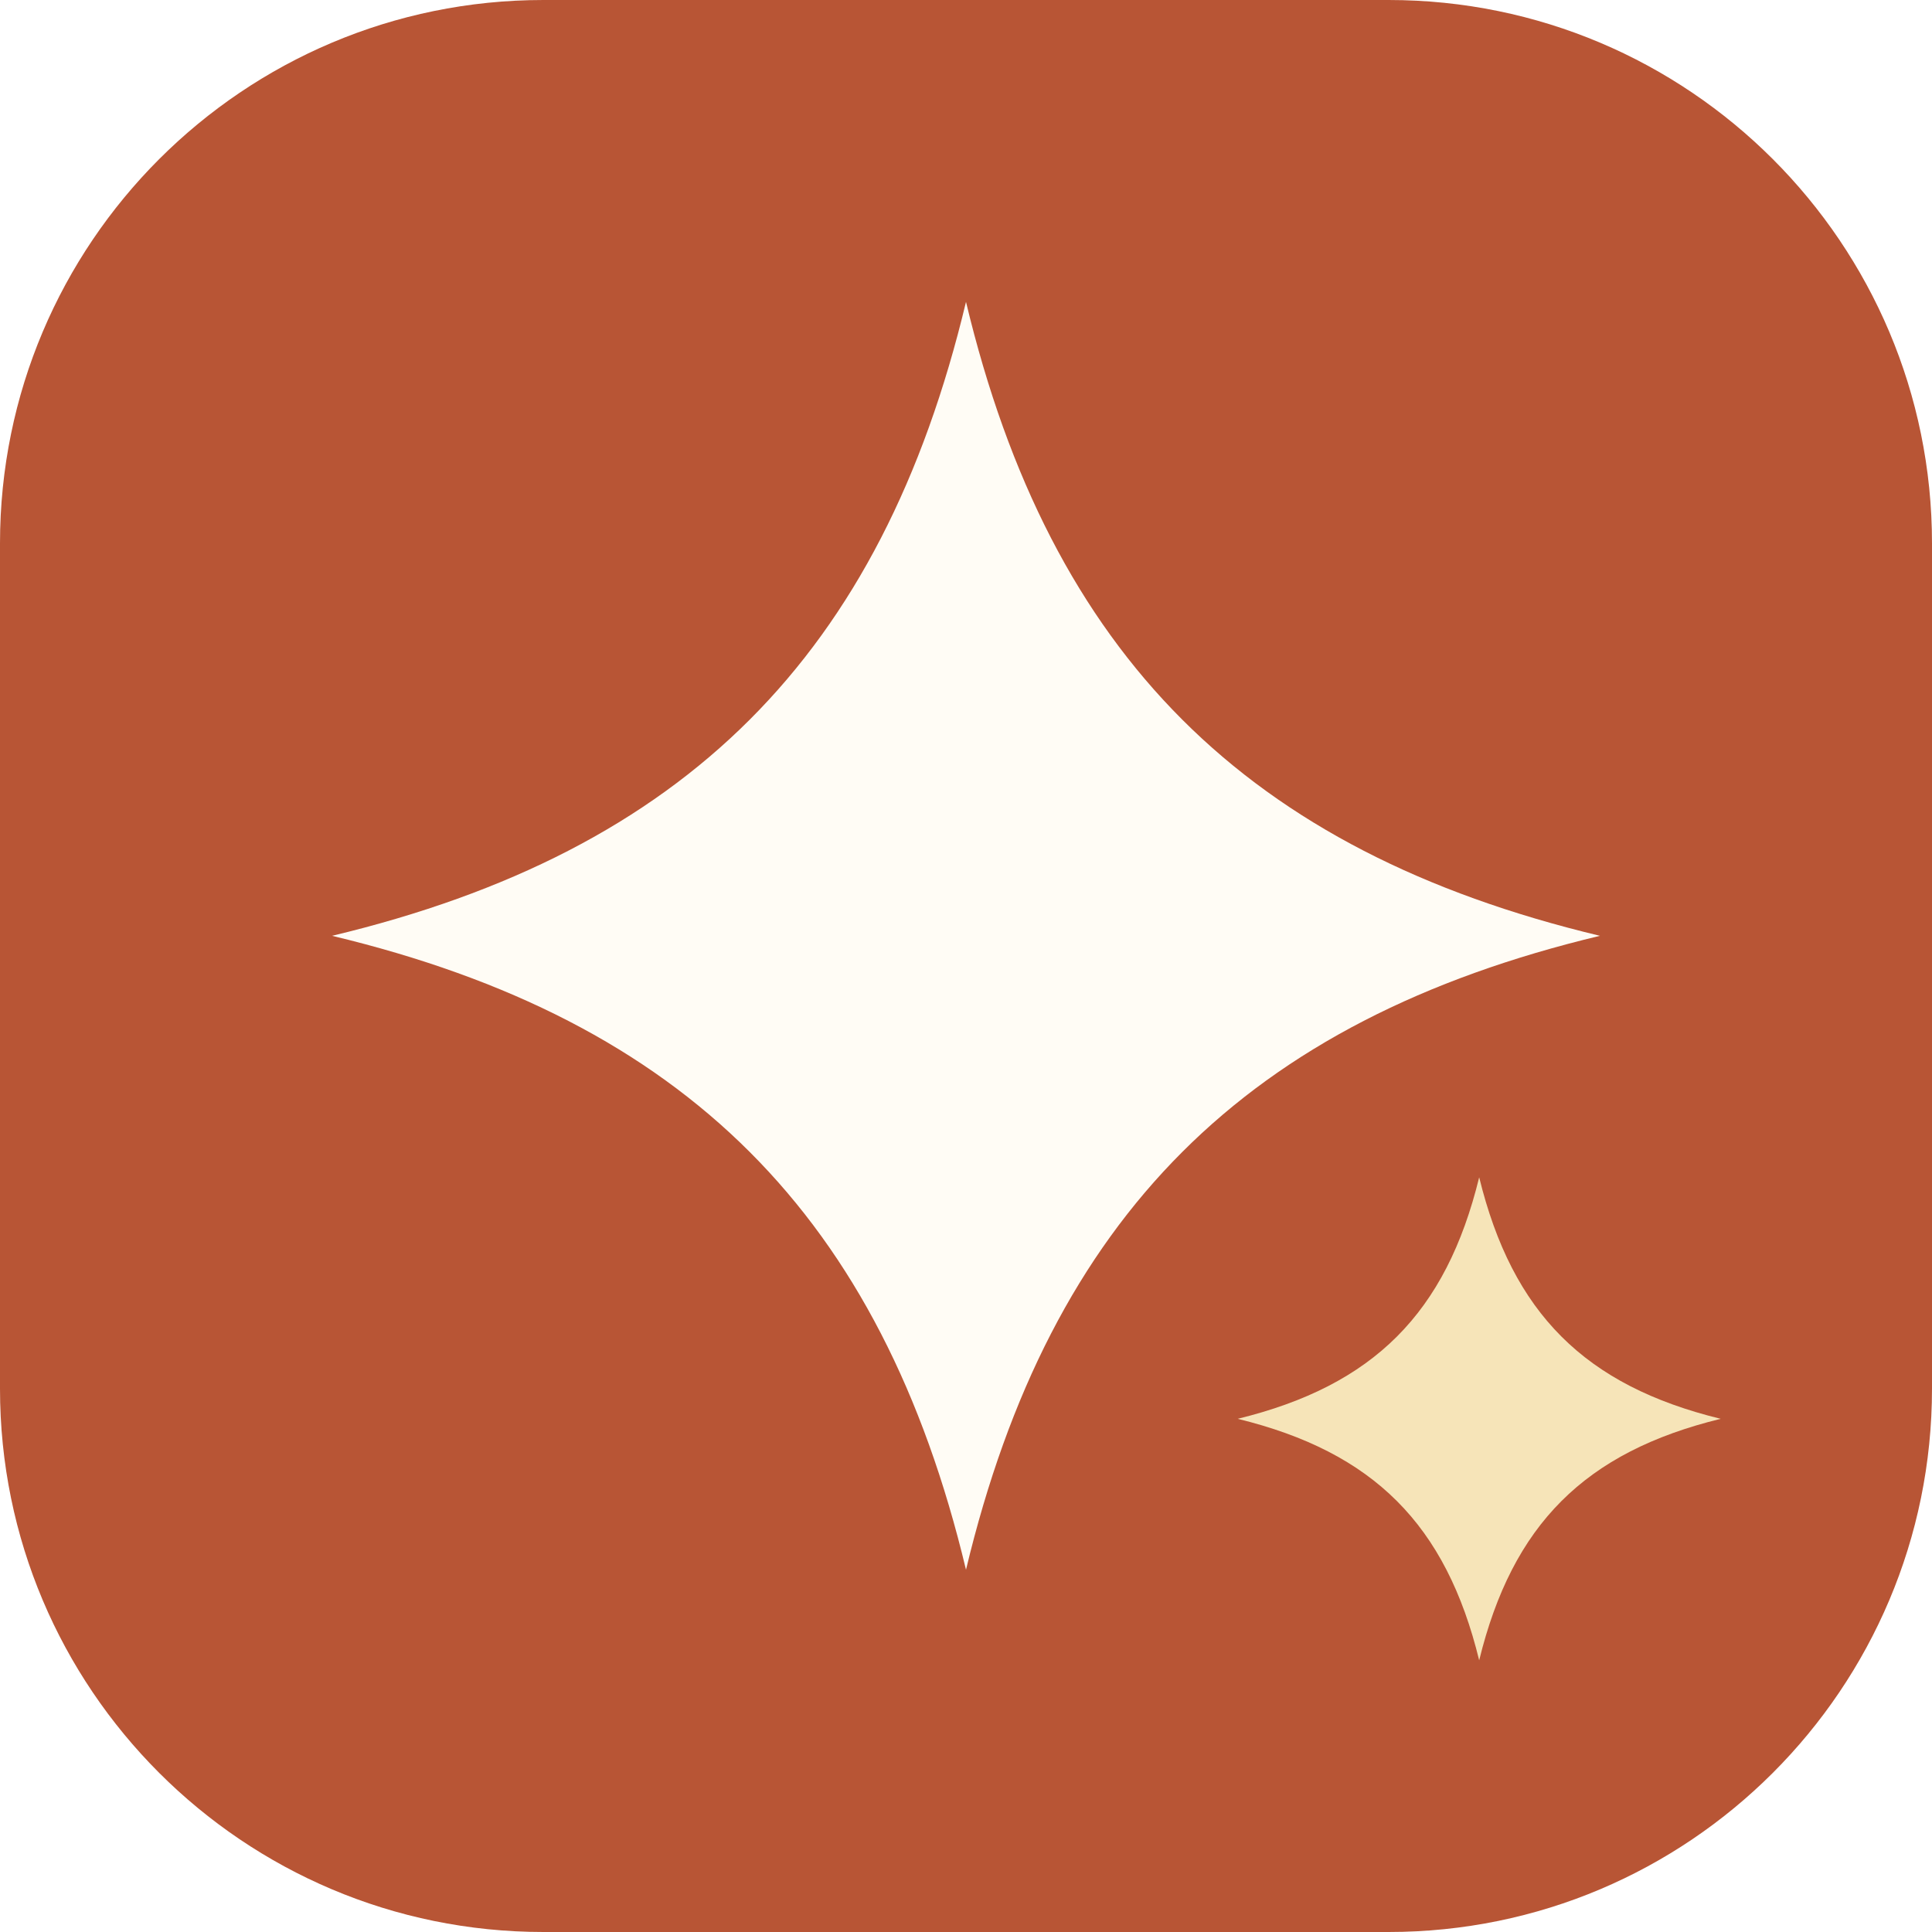
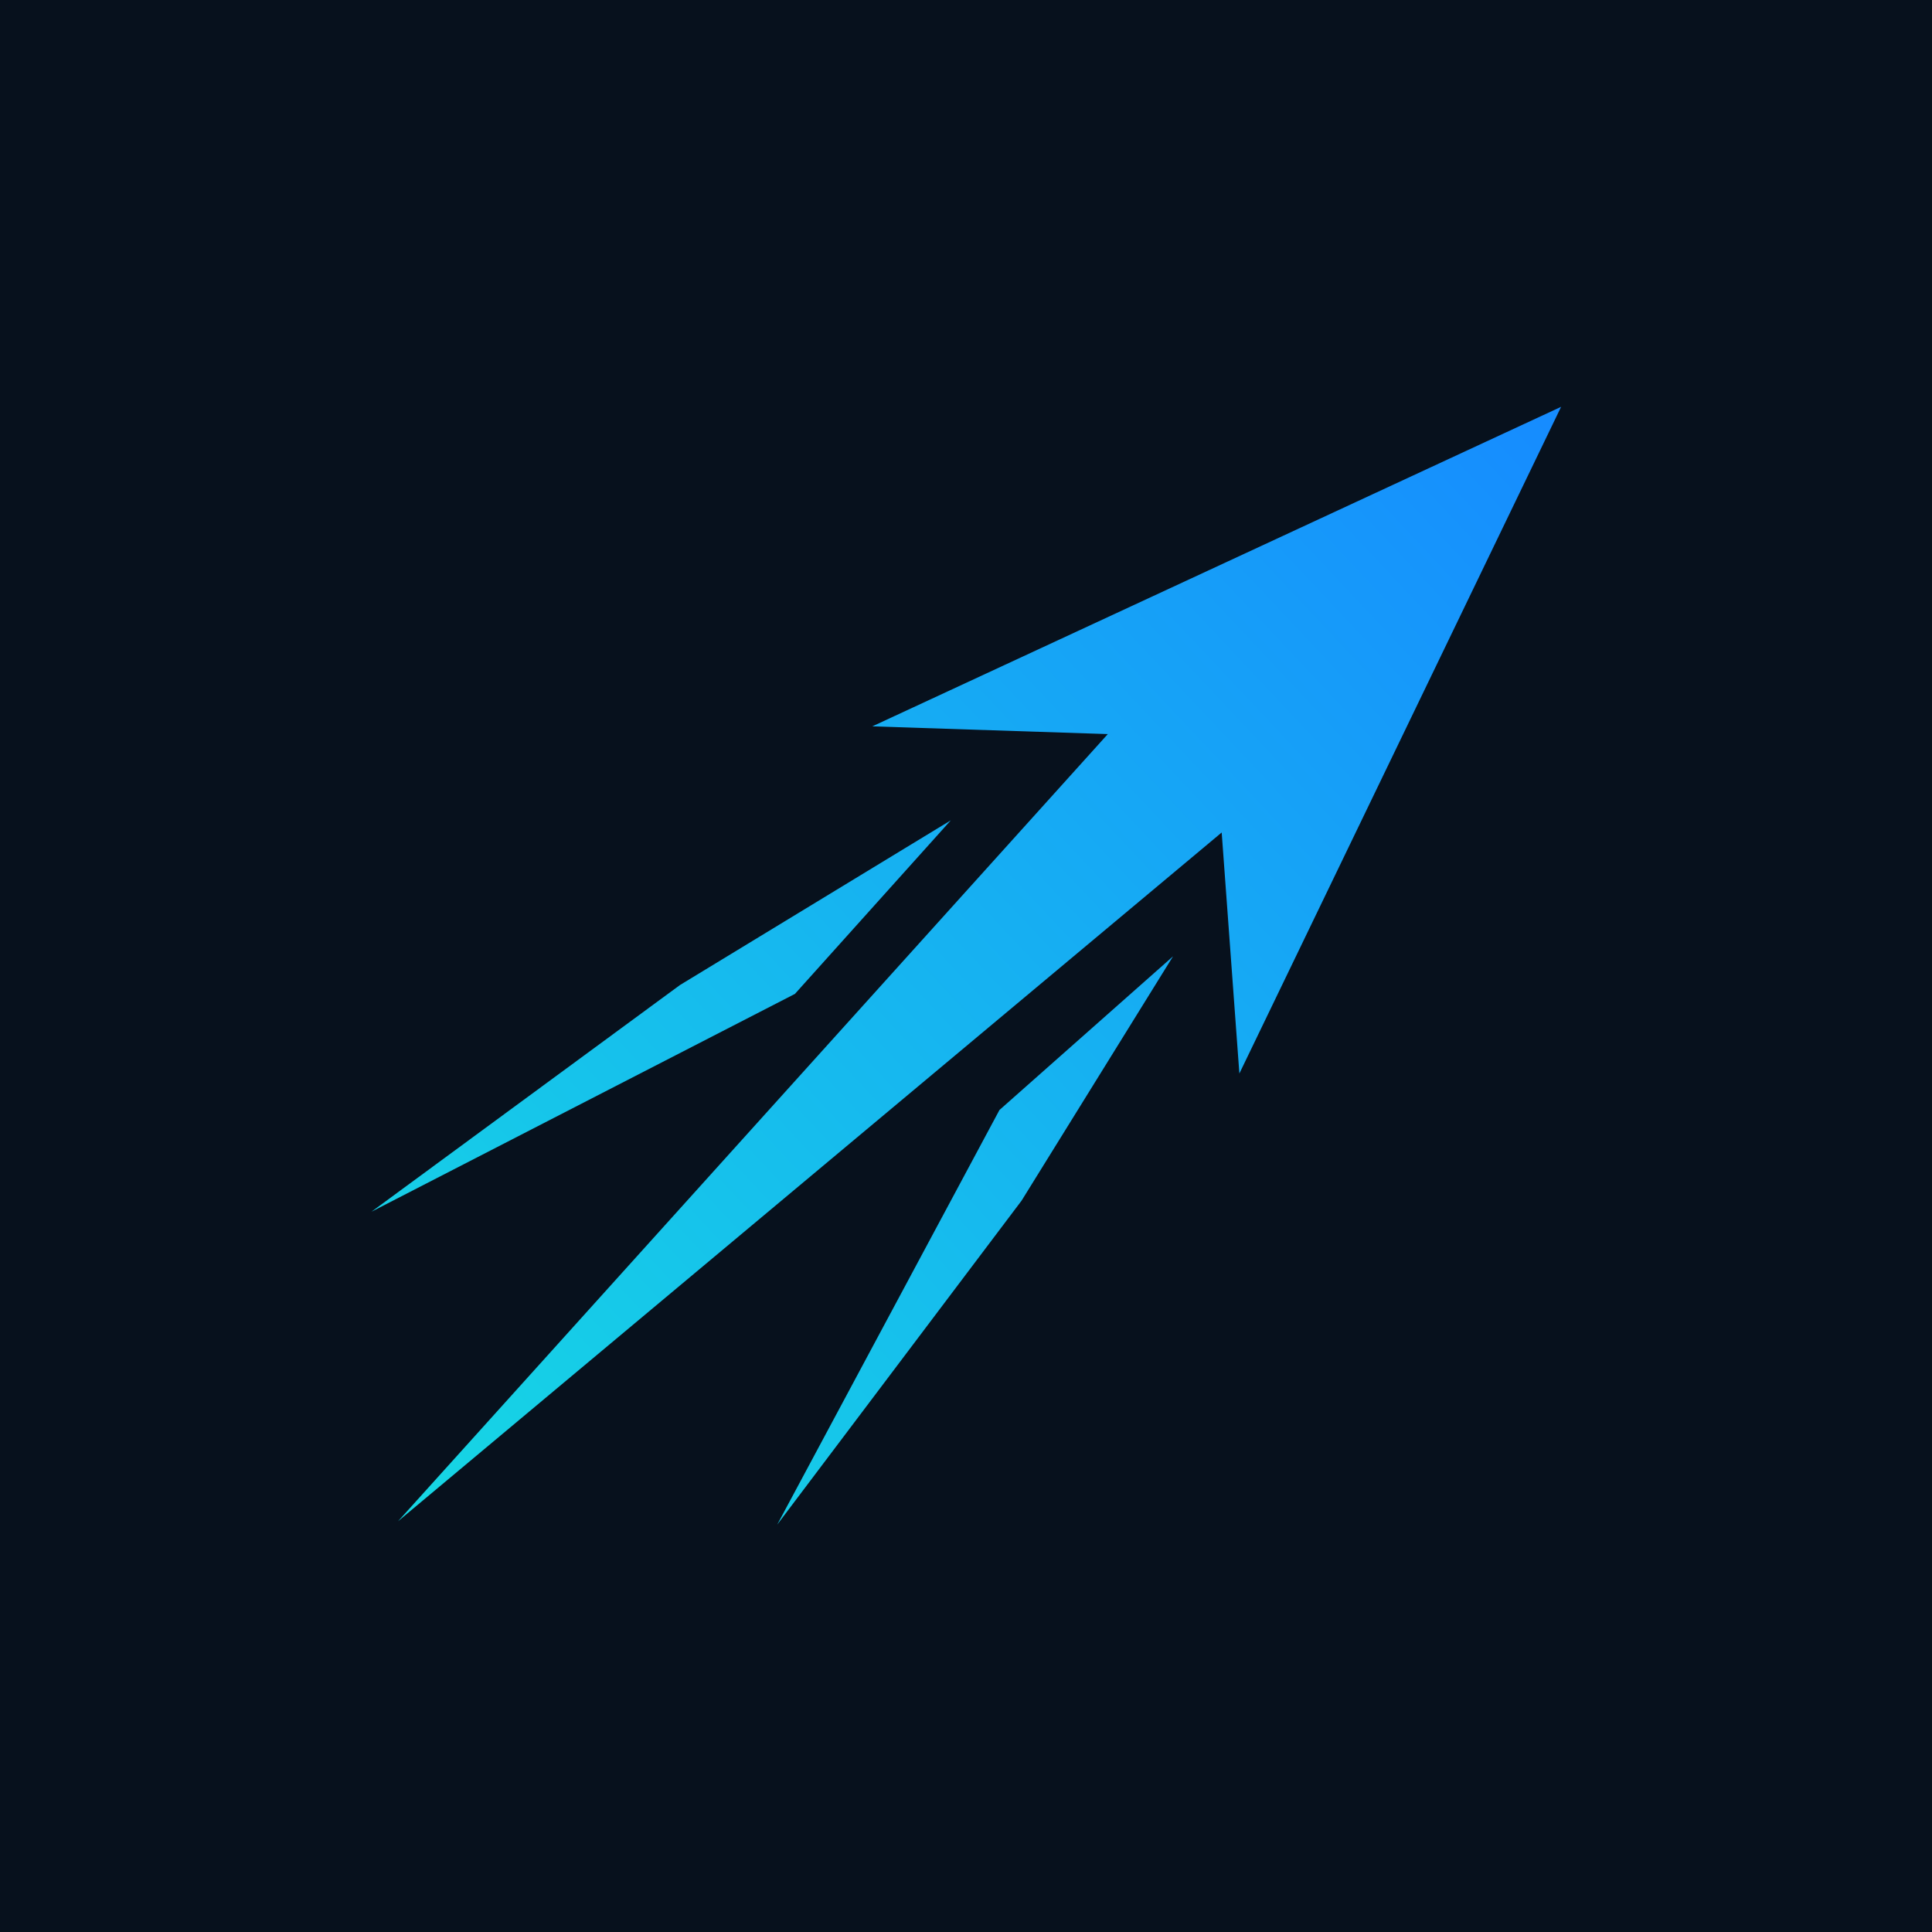
- <svg xmlns="http://www.w3.org/2000/svg" viewBox="0 0 64 64" role="img" aria-label="Starforge">
-   <rect width="64" height="64" rx="18" fill="#b85535" />
-   <path d="M32 10c2.8 11.7 9.3 18.2 21 21-11.7 2.8-18.2 9.3-21 21-2.8-11.7-9.3-18.2-21-21 11.7-2.8 18.2-9.3 21-21Z" fill="#fffcf5" />
-   <path d="M49 39c1.1 4.5 3.5 6.9 8 8-4.5 1.1-6.9 3.5-8 8-1.1-4.5-3.5-6.9-8-8 4.5-1.1 6.9-3.5 8-8Z" fill="#f6e4b8" />
+ <svg xmlns="http://www.w3.org/2000/svg" viewBox="0 0 512 512" role="img" aria-labelledby="title desc">
+   <defs>
+     <linearGradient id="sf-gradient" gradientUnits="userSpaceOnUse" x1="0" y1="507" x2="540" y2="0">
+       <stop offset="0" stop-color="#16D9E3" />
+       <stop offset="1" stop-color="#168BFF" />
+     </linearGradient>
+   </defs>
+   <rect width="512" height="512" fill="#07111D" />
+   <g id="starforge-symbol" fill="url(#sf-gradient)" transform="translate(97.856 107.52) scale(0.586)">
+     <path id="sf-main" d="M 539 0.5 L 393.5 302 L 385.5 193 L 13 504.5 L 334 148.5 L 227.5 145 Z" />
+     <path id="sf-upper-trail" d="M 263 187.5 L 192.5 266 L 1 364.5 L 140.5 262 Z" />
+     <path id="sf-lower-trail" d="M 363.5 249 L 295 359.5 L 184.5 506 L 285 318.5 Z" />
+   </g>
</svg>
